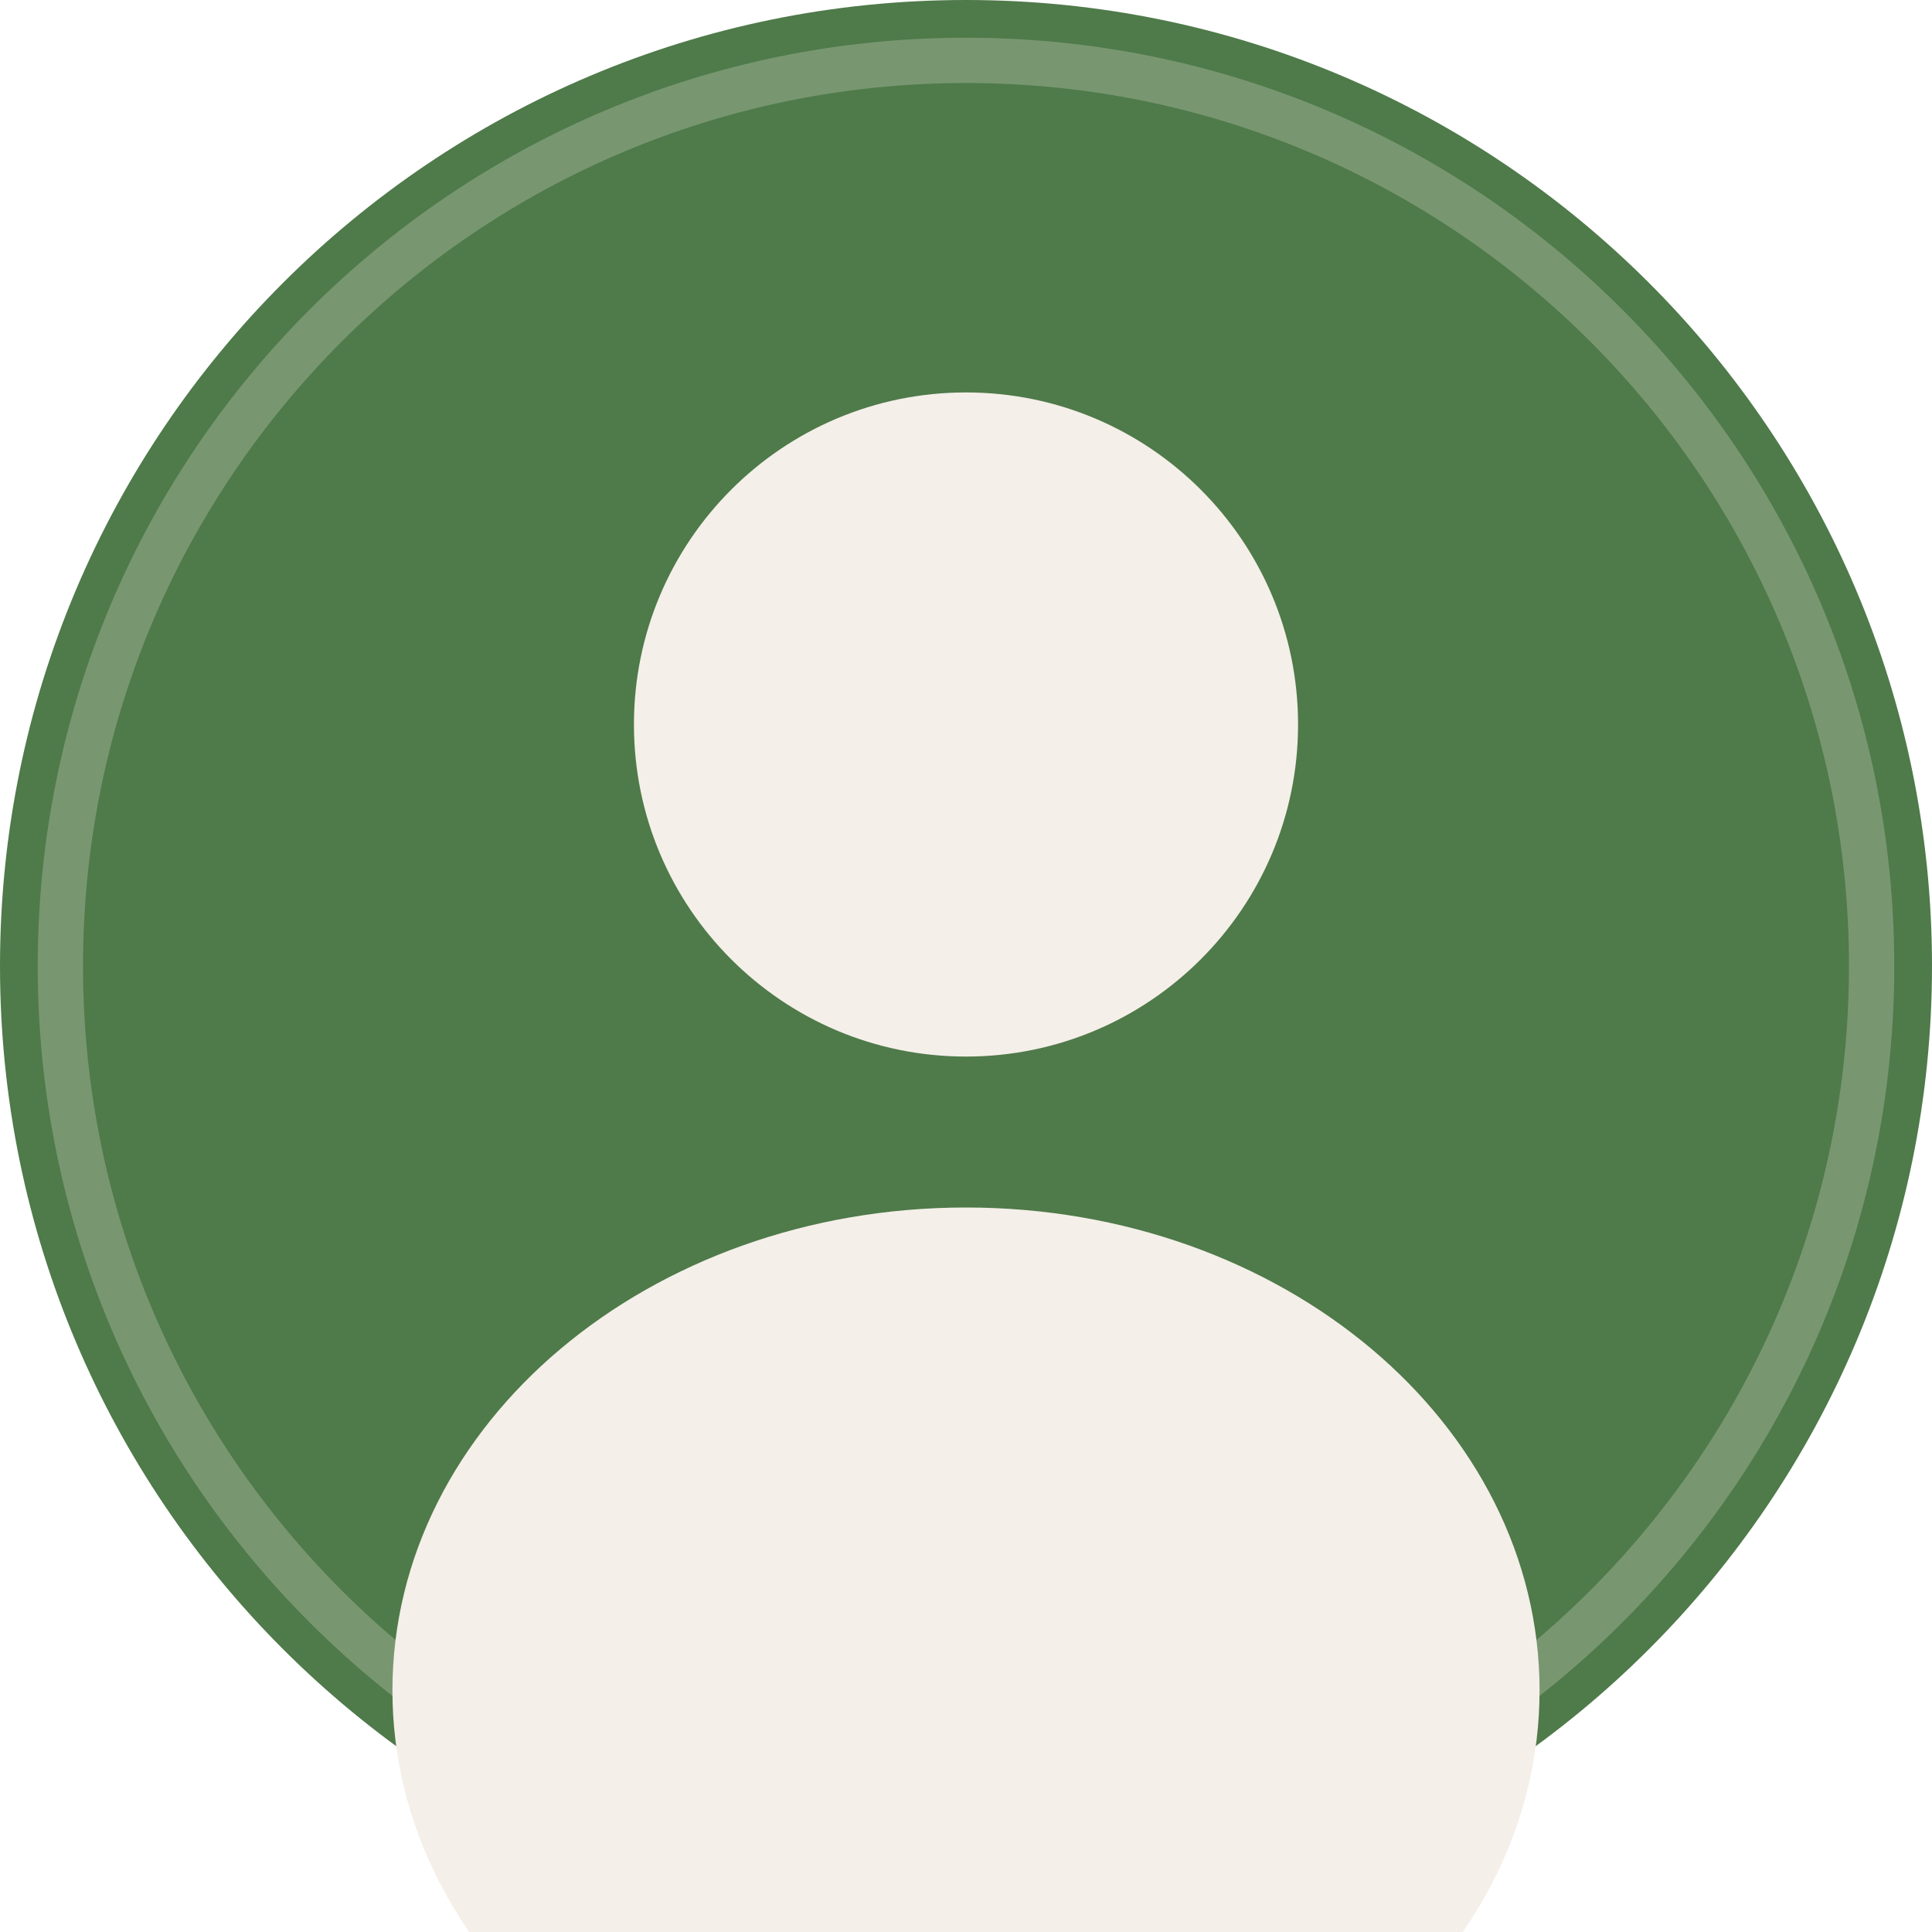
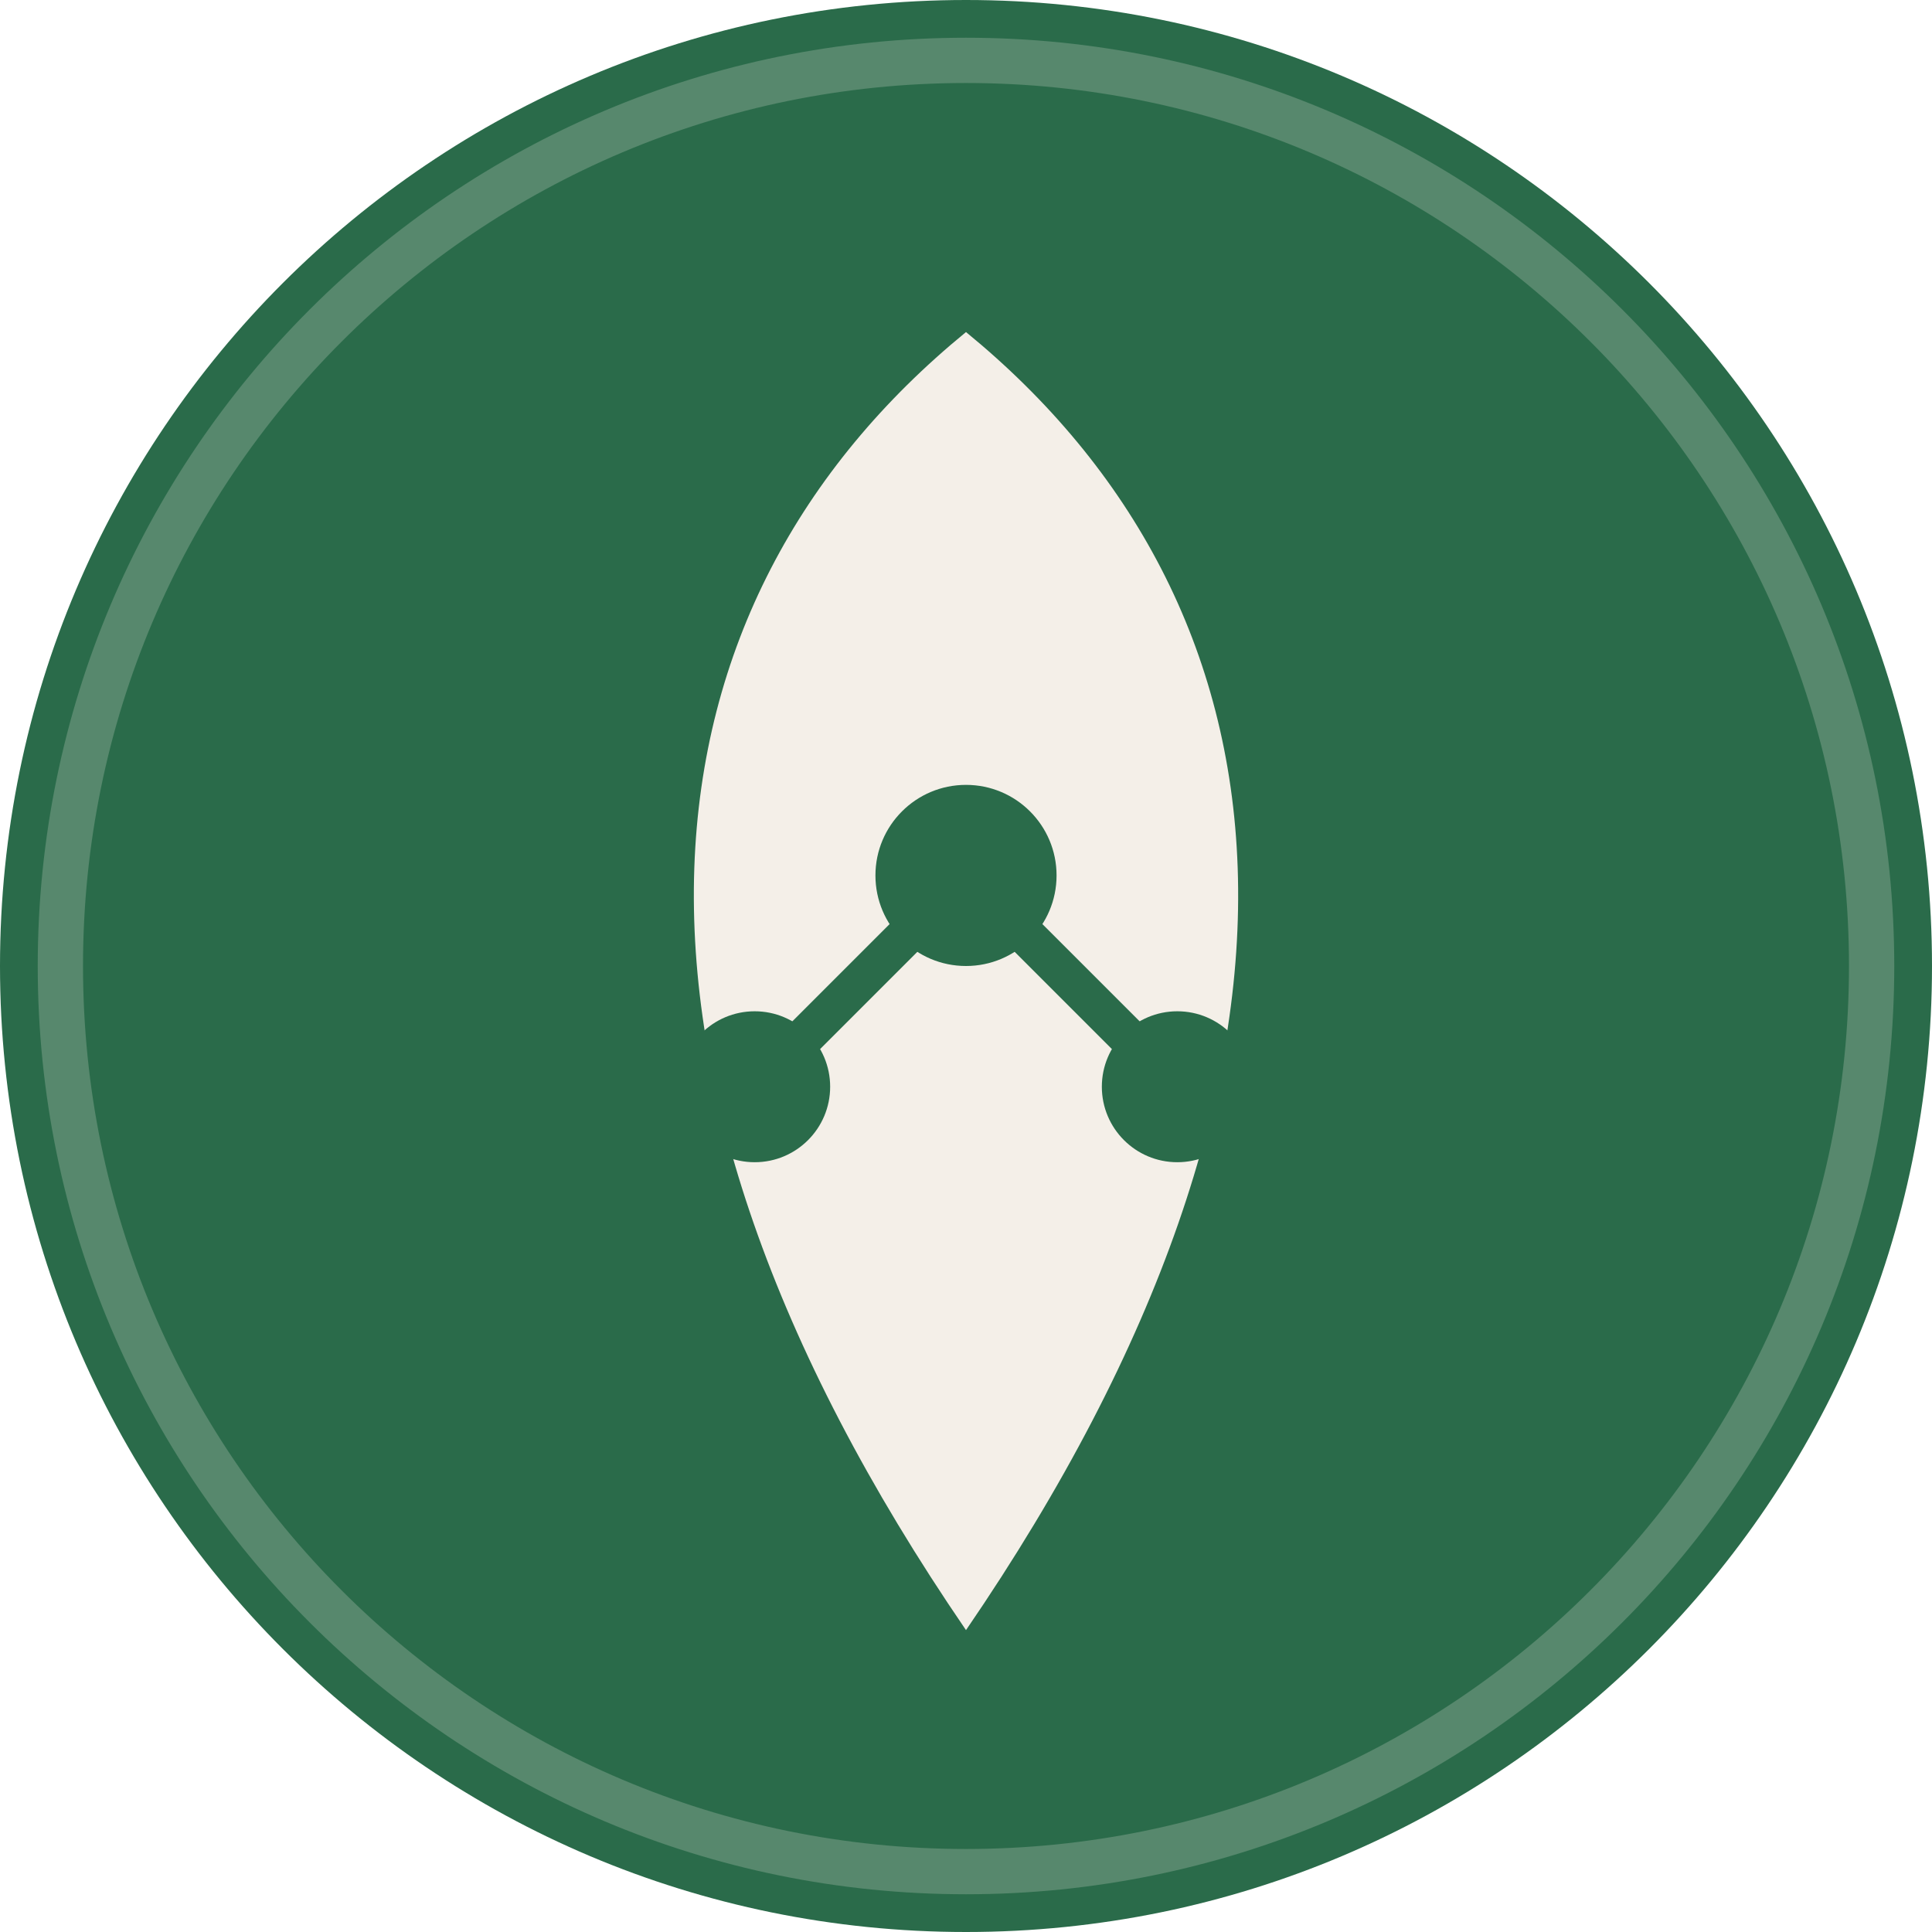
<svg xmlns="http://www.w3.org/2000/svg" viewBox="0 0 128 128" width="128" height="128" role="img" aria-label="avatar-tech">
-   <circle cx="64" cy="64" r="64" fill="#4F7A4A" />
-   <circle cx="64" cy="64" r="60" fill="none" stroke="#F4EFE8" stroke-width="3" opacity="0.25" />
-   <circle cx="64" cy="48" r="22" fill="#F4EFE8" />
-   <ellipse cx="64" cy="112" rx="38" ry="32" fill="#F4EFE8" />
-   <path d="M52,108 Q64,96 76,108" fill="none" stroke="#F4EFE8" stroke-width="2.4" stroke-linecap="round" />
+   <circle cx="64" cy="64" r="64" fill="#2A6B4A" />
+   <circle cx="64" cy="64" r="60" fill="none" stroke="#F4EFE8" stroke-width="3" opacity="0.22" />
+   <path d="M64 22 C86 40 90 70 64 108 C38 70 42 40 64 22 Z" fill="#F4EFE8" />
+   <circle cx="64" cy="58" r="6" fill="#2A6B4A" />
+   <circle cx="50" cy="72" r="5" fill="#2A6B4A" />
+   <circle cx="78" cy="72" r="5" fill="#2A6B4A" />
+   <line x1="64" y1="58" x2="50" y2="72" stroke="#2A6B4A" stroke-width="2.6" />
+   <line x1="64" y1="58" x2="78" y2="72" stroke="#2A6B4A" stroke-width="2.6" />
</svg>
